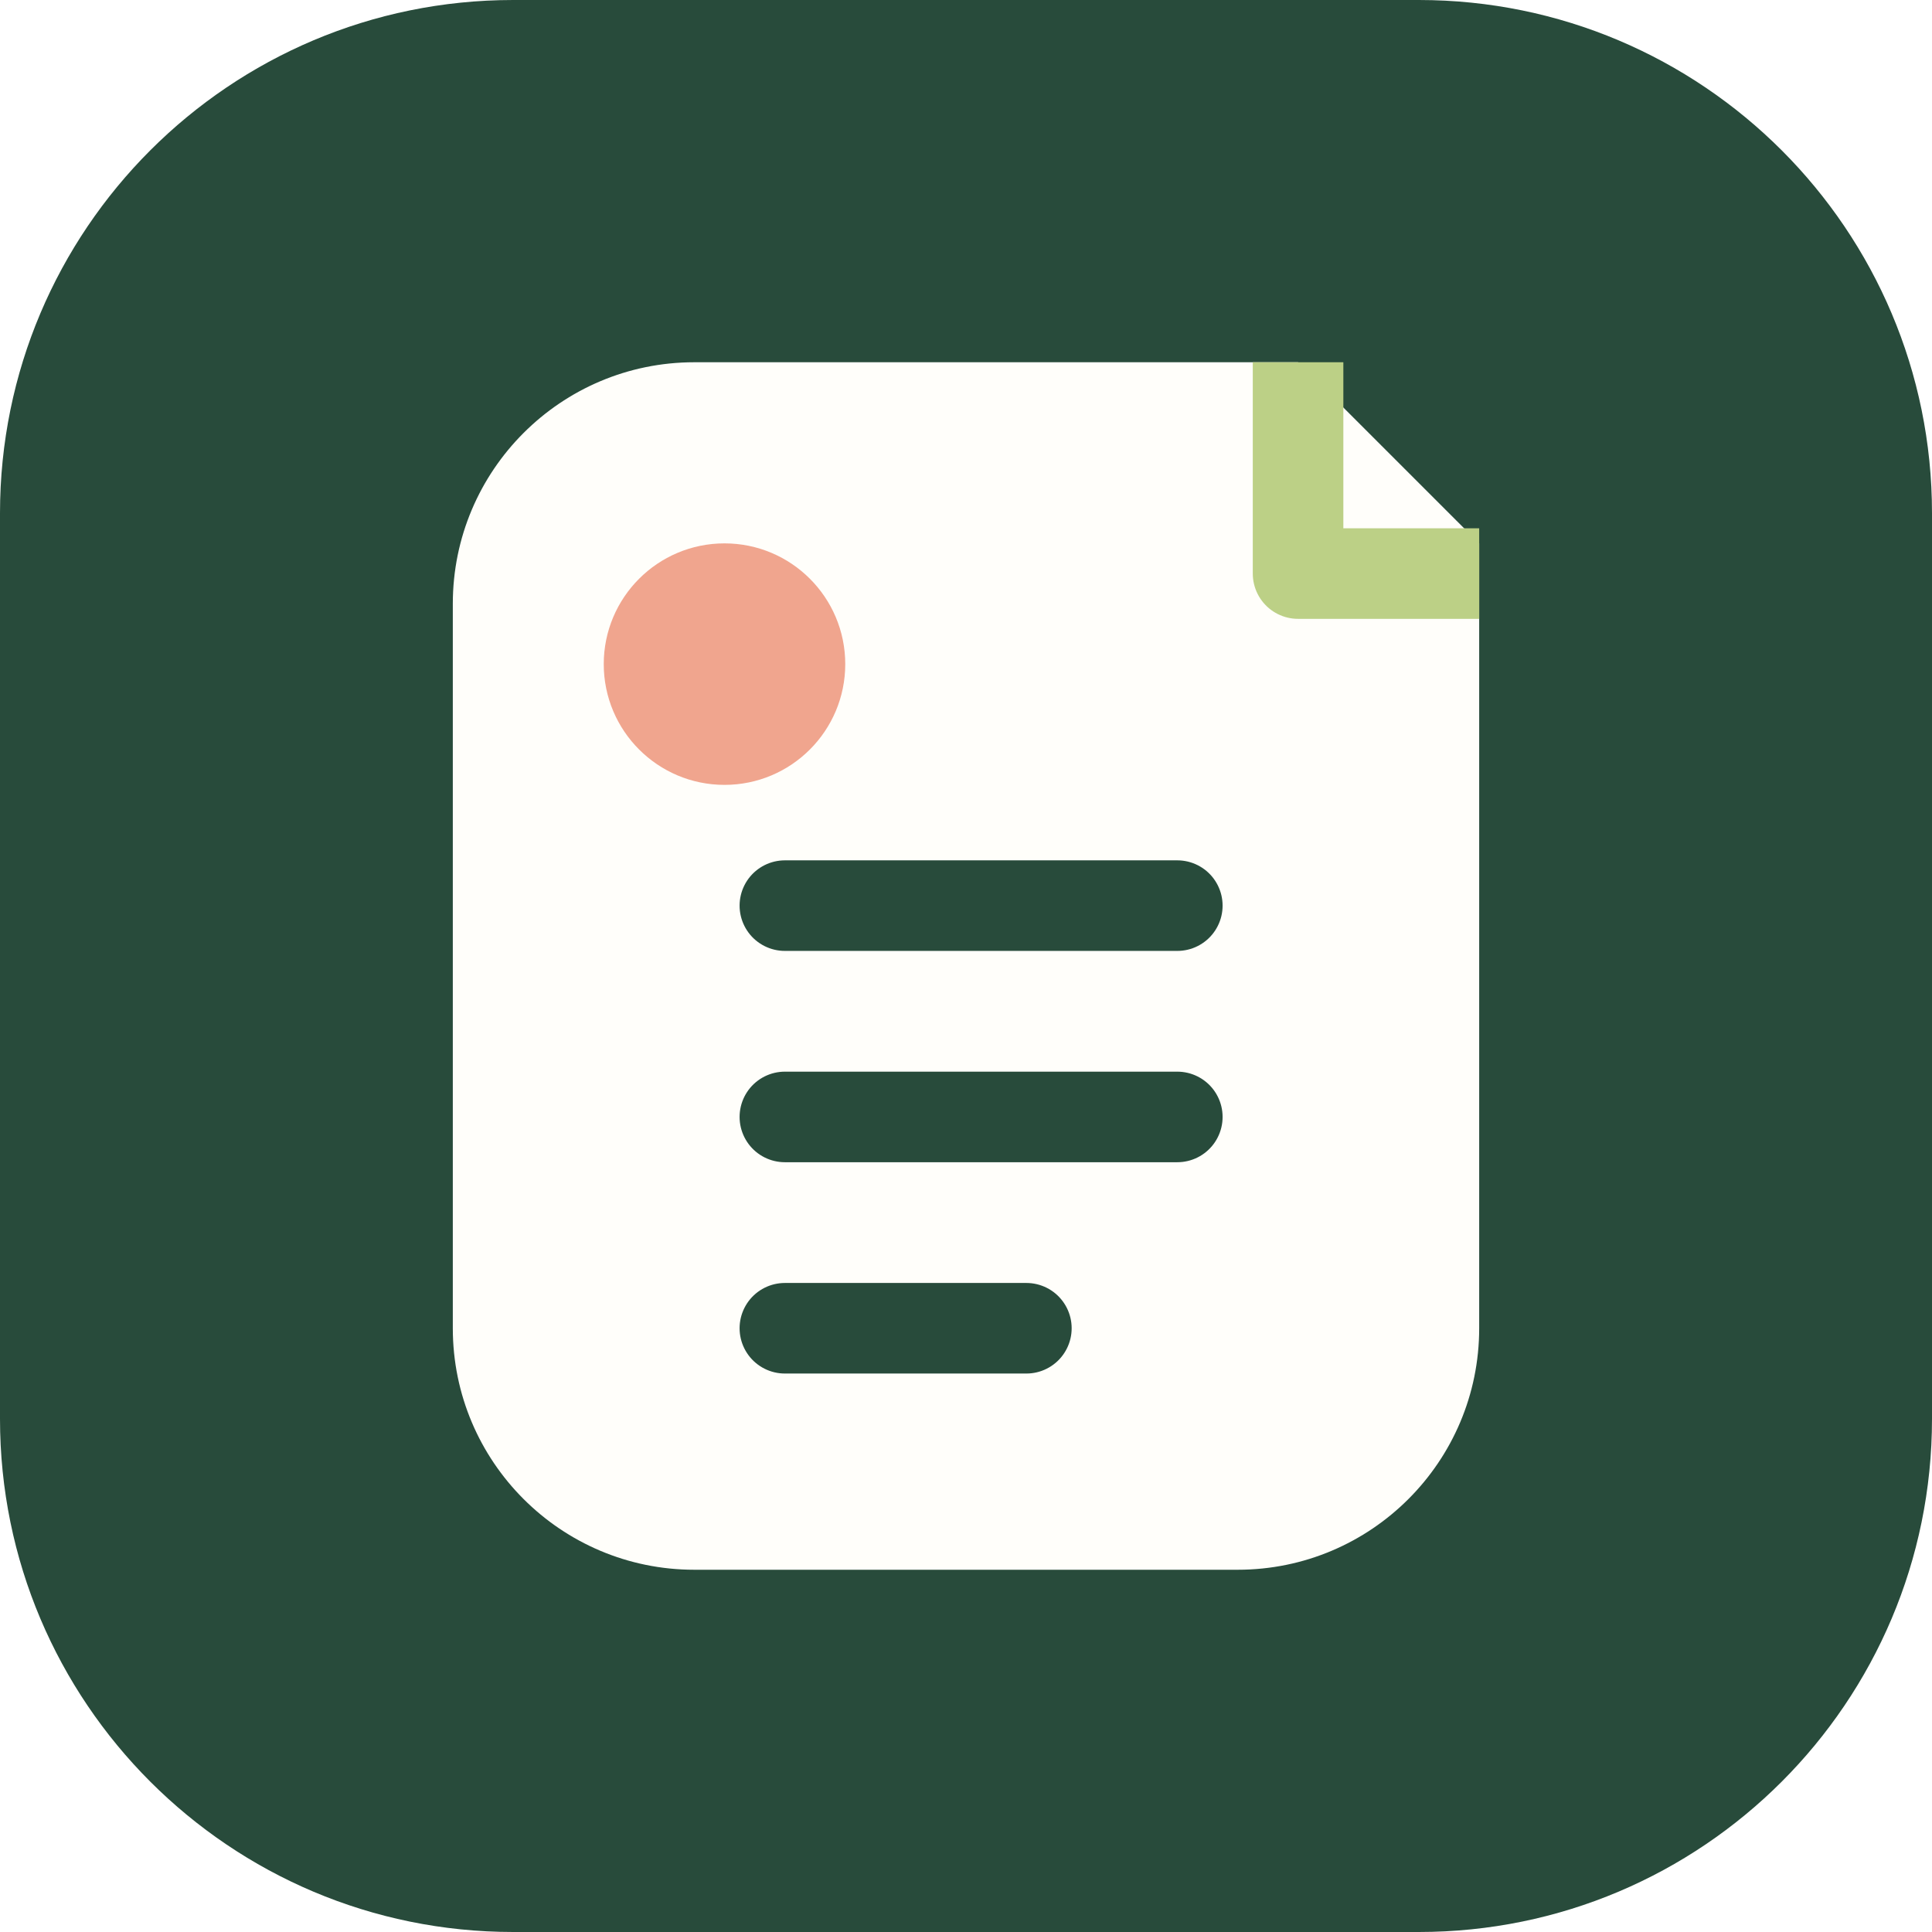
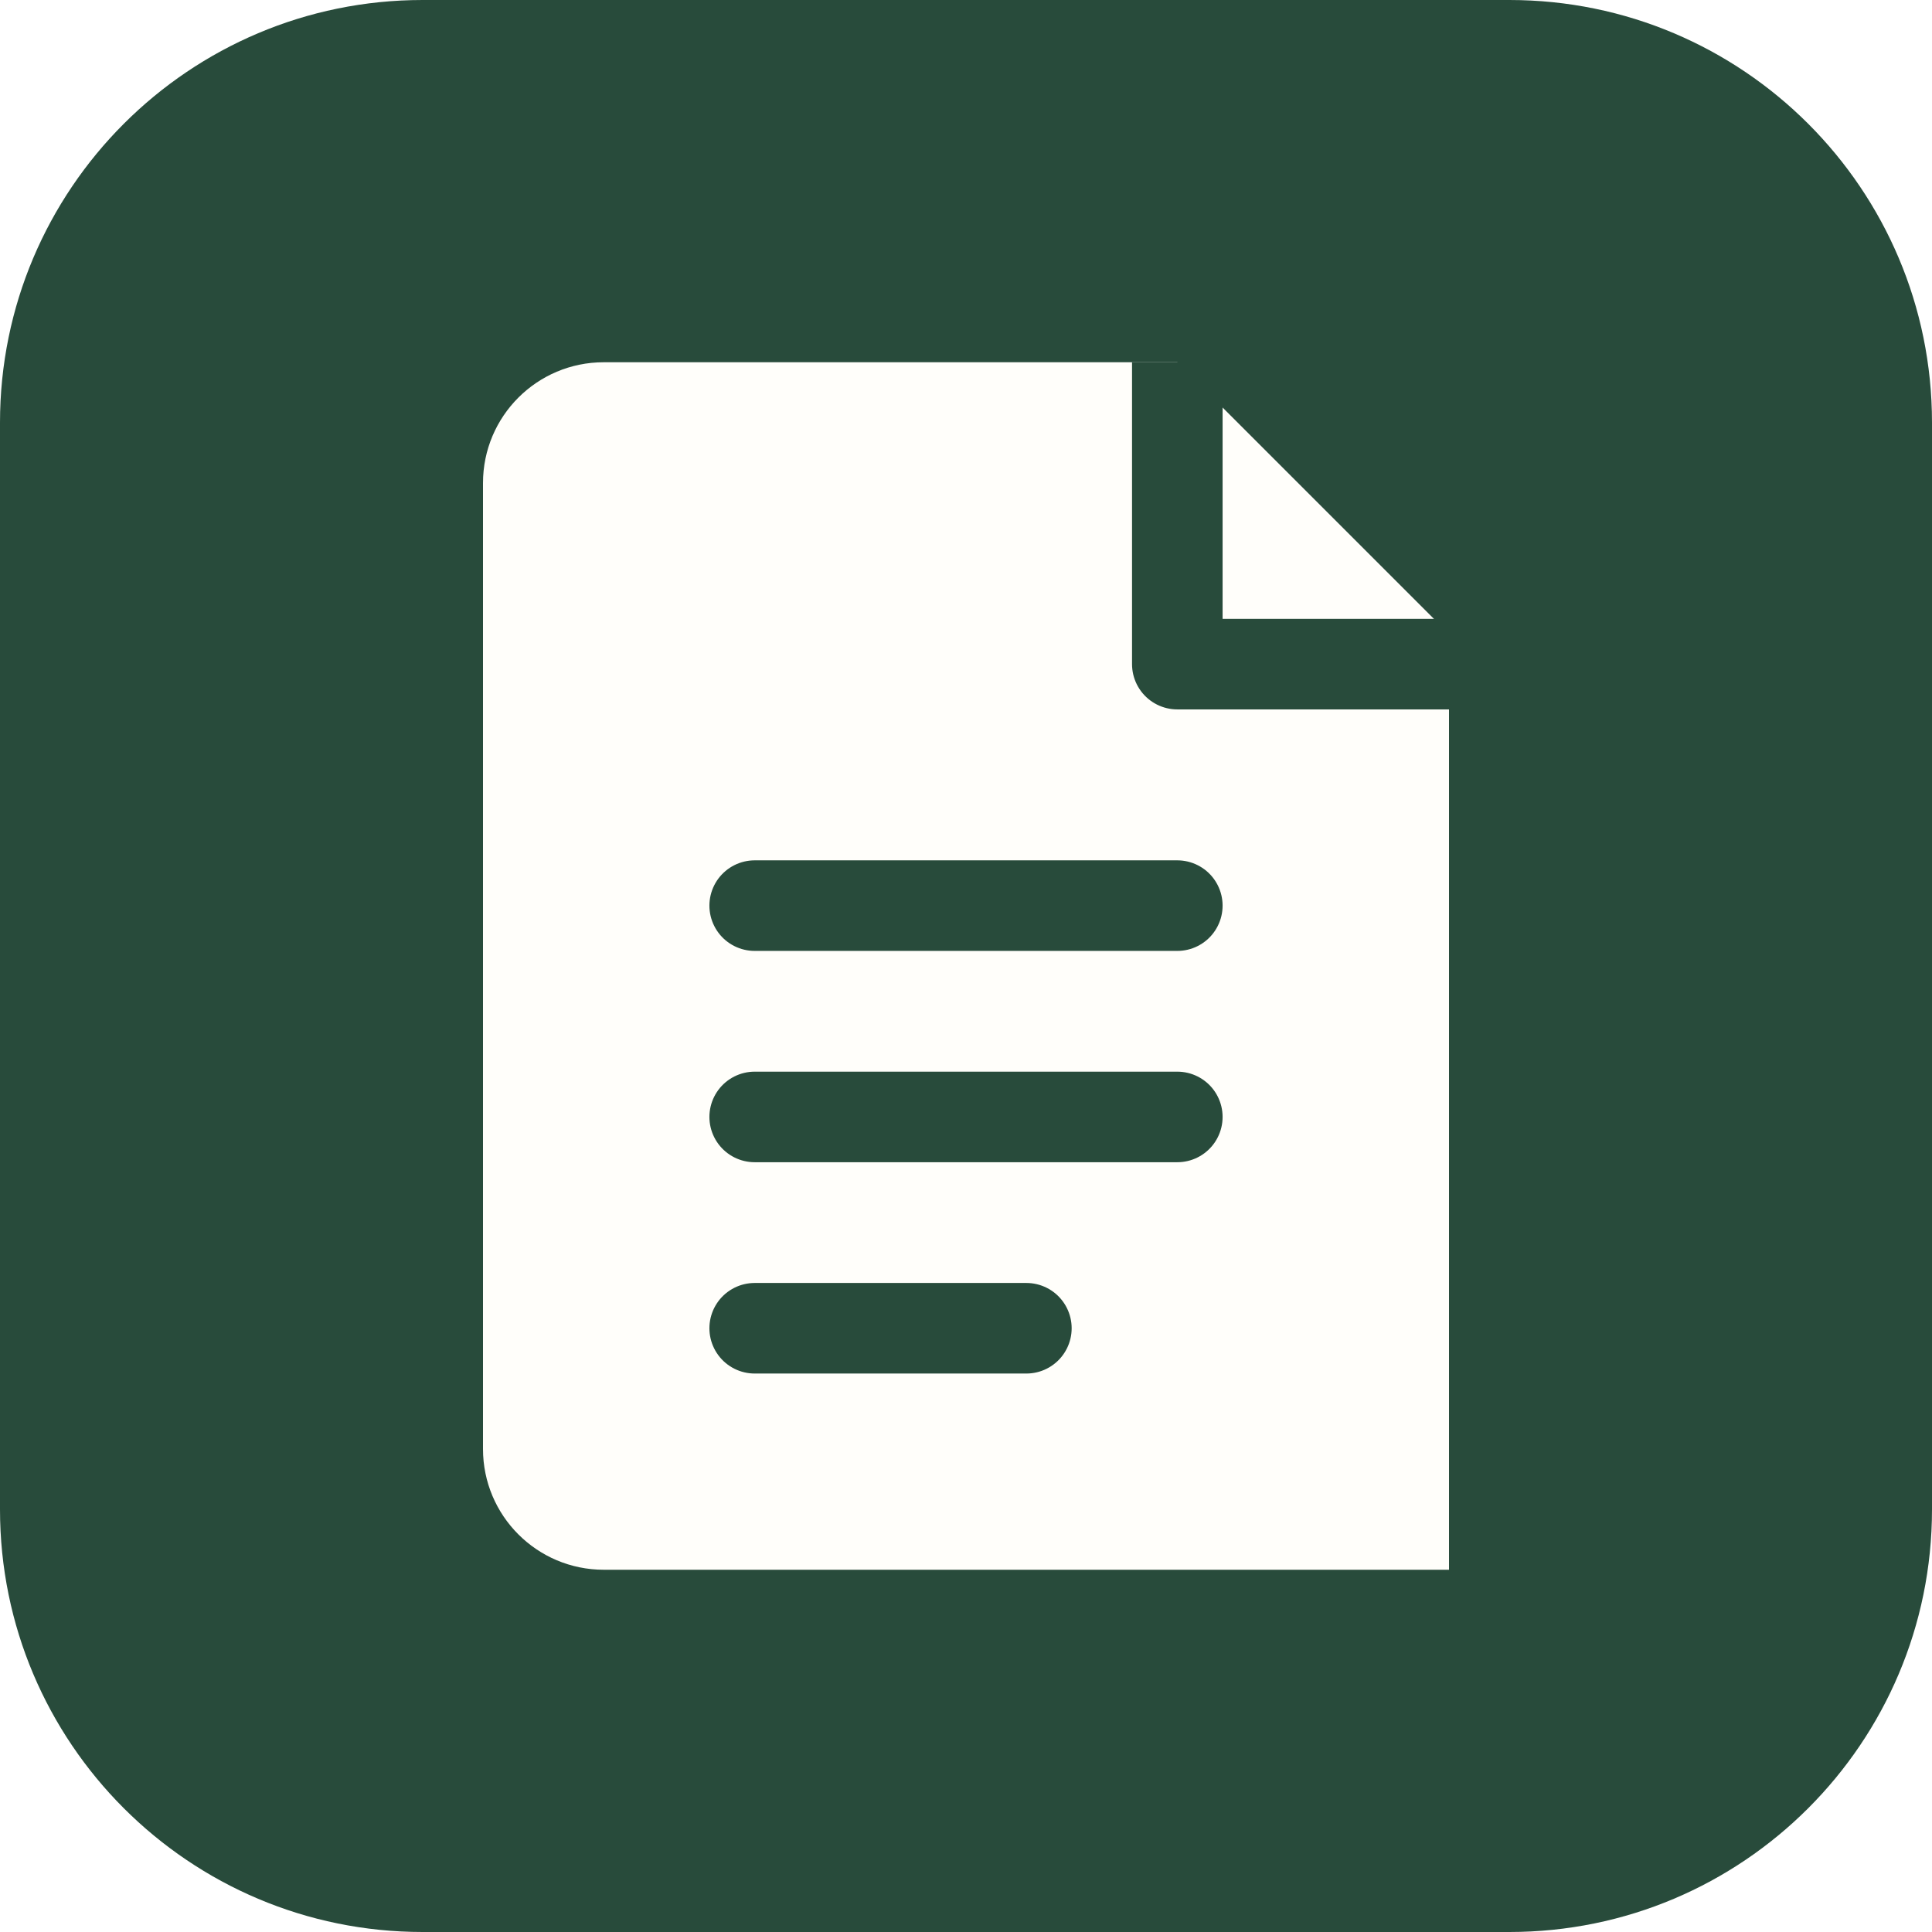
<svg xmlns="http://www.w3.org/2000/svg" viewBox="0 0 64 64" role="img" aria-labelledby="title">
-   <rect width="64" height="64" rx="17" fill="#284b3b" />
-   <path d="M43 12H23a8 8 0 0 0-8 8v24a8 8 0 0 0 8 8h18a8 8 0 0 0 8-8V18l-6-6Z" fill="#fffefa" />
-   <path d="M43 12v7h6" fill="none" stroke="#bcd086" stroke-width="3" stroke-linejoin="round" />
-   <path d="M26 30h13M26 37h13M26 44h8" fill="none" stroke="#284b3b" stroke-width="3" stroke-linecap="round" />
-   <circle cx="24" cy="22" r="4" fill="#f0a58e" />
+   <rect width="64" height="64" rx="14" fill="#284b3b" />
+   <path d="M20 12h19l9 9v31H20a4 4 0 0 1-4-4V16a4 4 0 0 1 4-4Z" fill="#fffefa" />
+   <path d="M39 12v10h9" fill="none" stroke="#284b3b" stroke-width="3" stroke-linejoin="round" />
+   <path d="M25 30h14M25 37h14M25 44h9" fill="none" stroke="#284b3b" stroke-width="3" stroke-linecap="round" />
</svg>
